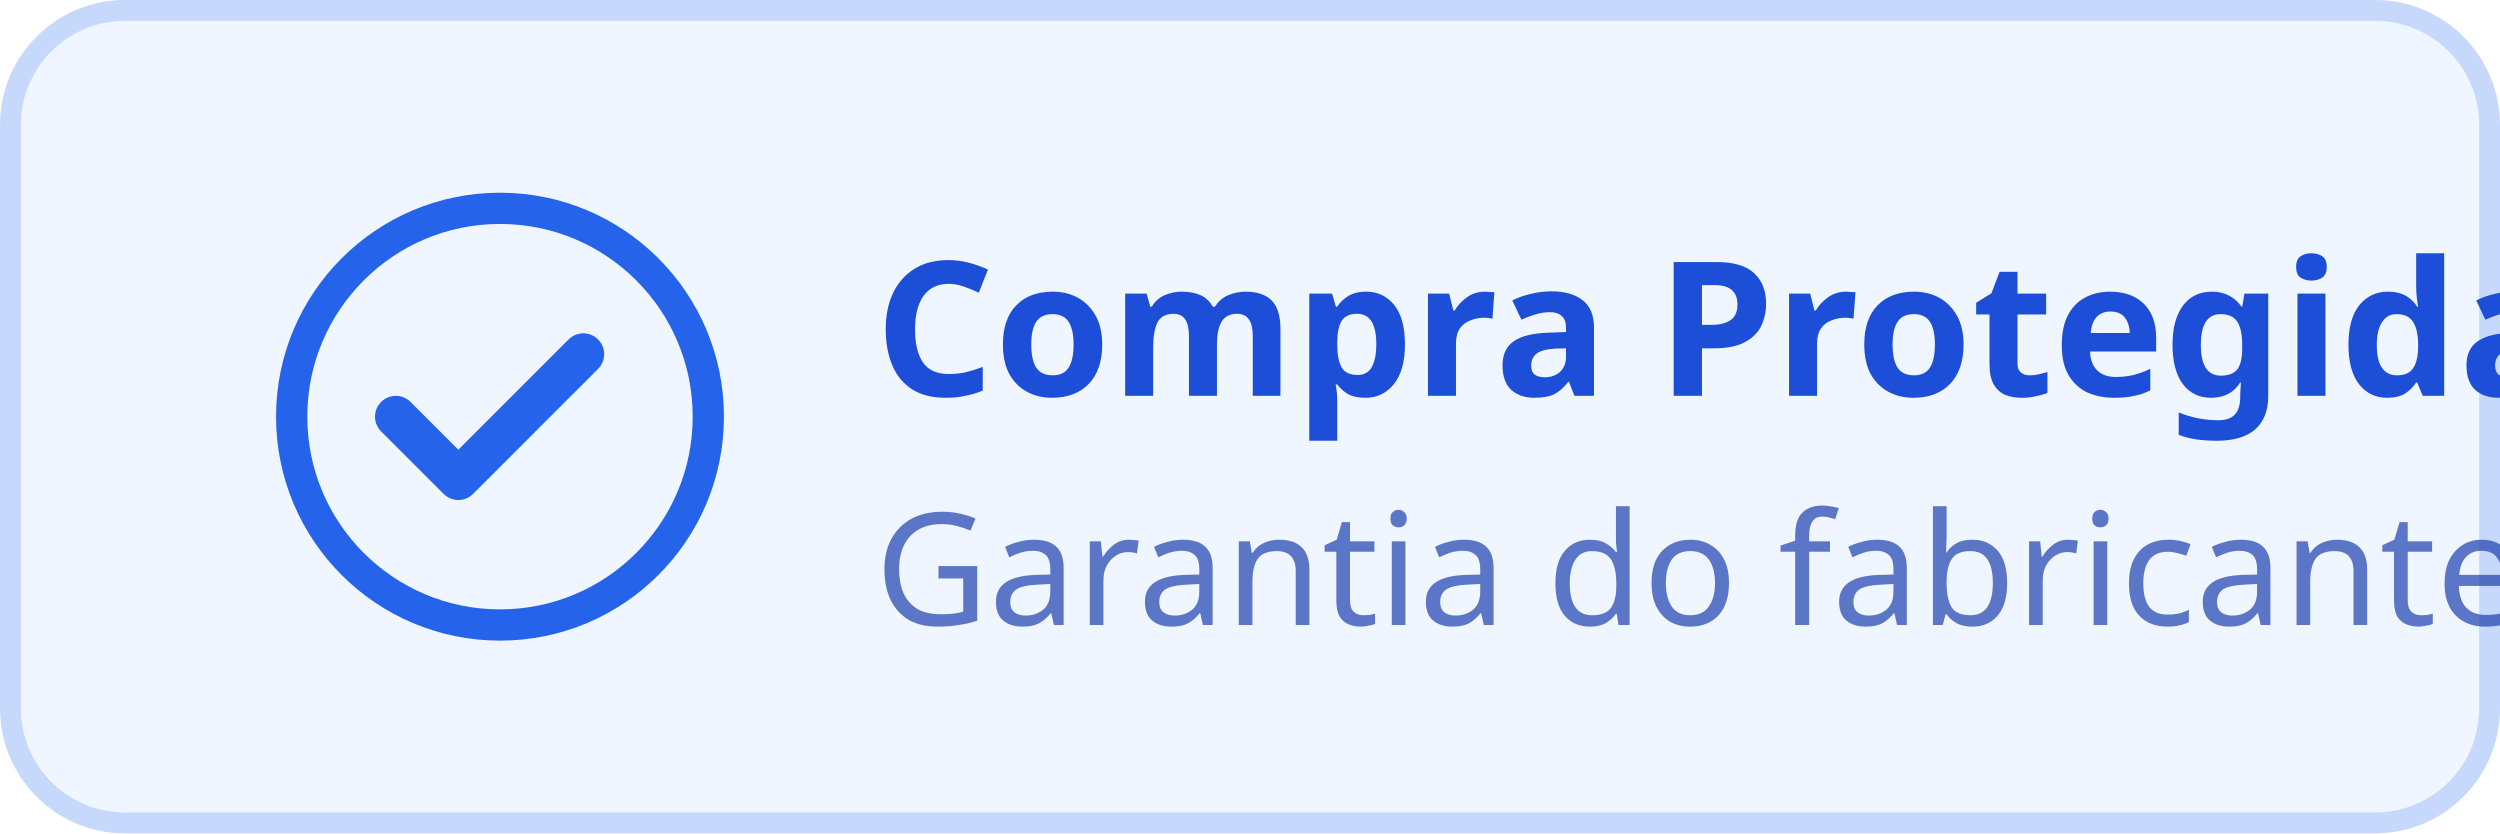
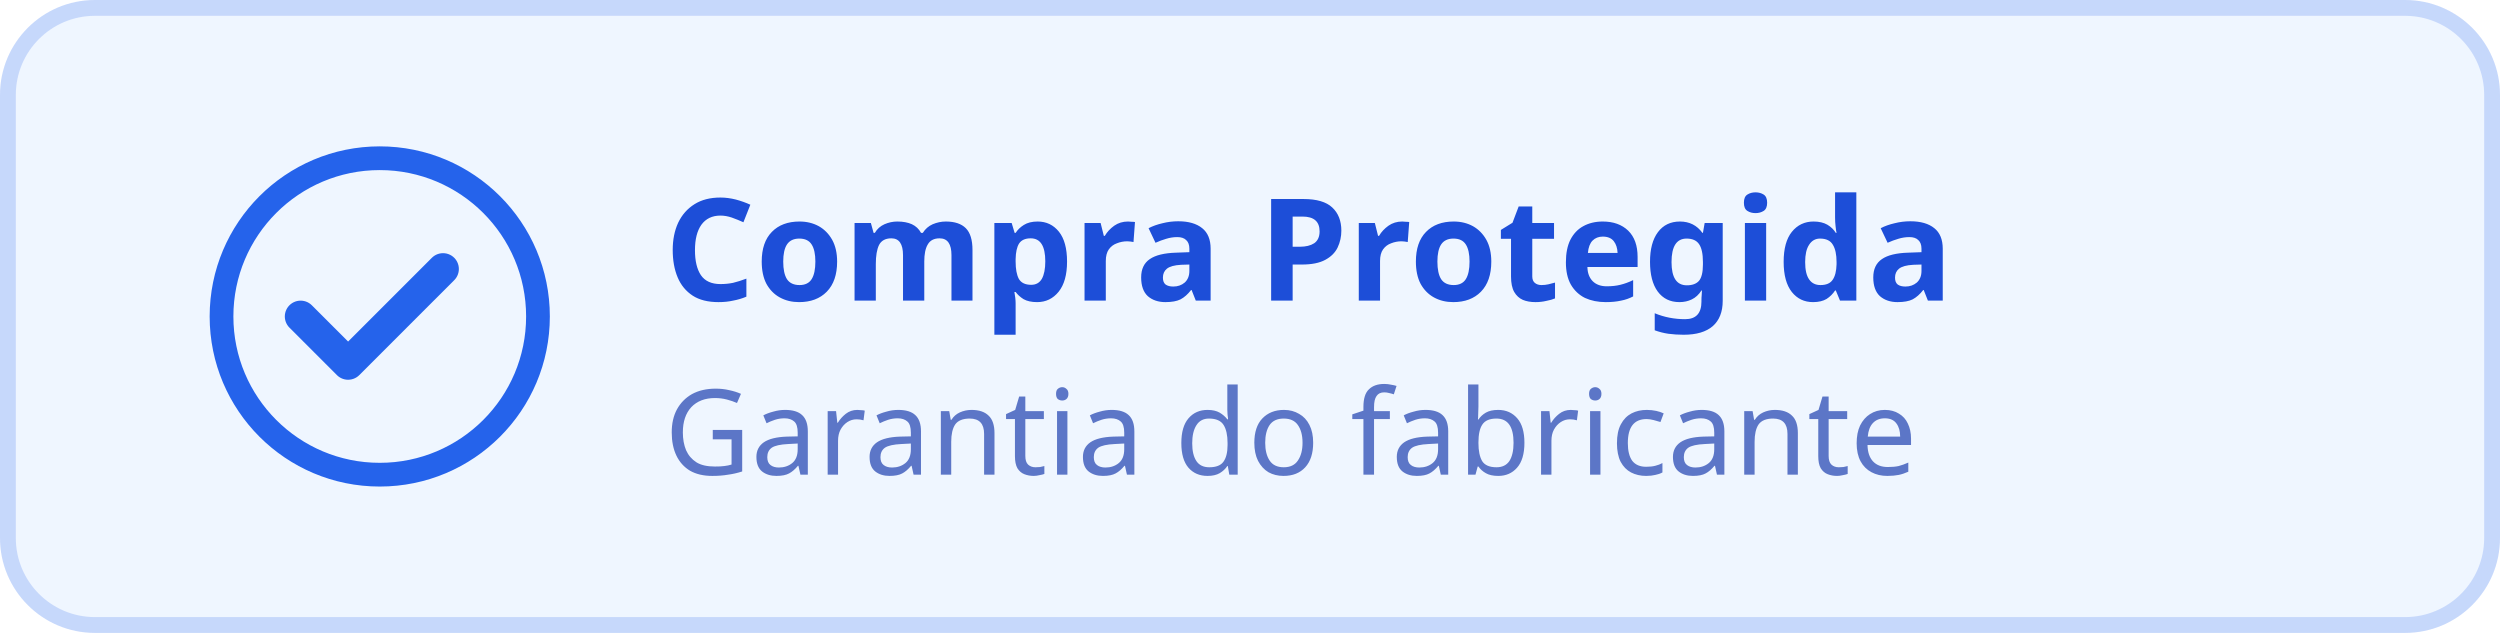
- <svg xmlns="http://www.w3.org/2000/svg" width="120" height="40" viewBox="0 0 120 40" fill="none">
-   <rect width="120" height="40" rx="6" fill="#eff6ff" />
-   <rect x=".5" y=".5" width="119" height="39" rx="5.5" stroke="#2563eb" stroke-opacity=".2" />
+ <svg xmlns="http://www.w3.org/2000/svg" width="158" height="40" viewBox="0 0 158 40" fill="none">
+   <rect width="158" height="40" rx="6" fill="#eff6ff" />
+   <rect x=".5" y=".5" width="157" height="39" rx="5.5" stroke="#2563eb" stroke-opacity=".2" />
  <circle cx="24" cy="20" r="10" stroke="#2563eb" stroke-width="1.5" fill="none" />
  <path d="M19 20l3 3 6-6" stroke="#2563eb" stroke-width="2" stroke-linecap="round" stroke-linejoin="round" fill="none" />
  <text x="42" y="19" font-family="system-ui,sans-serif" font-size="9" font-weight="700" fill="#1d4ed8">Compra Protegida</text>
  <text x="42" y="30" font-family="system-ui,sans-serif" font-size="7.5" fill="#1e40af" opacity=".7">Garantia do fabricante</text>
</svg>
